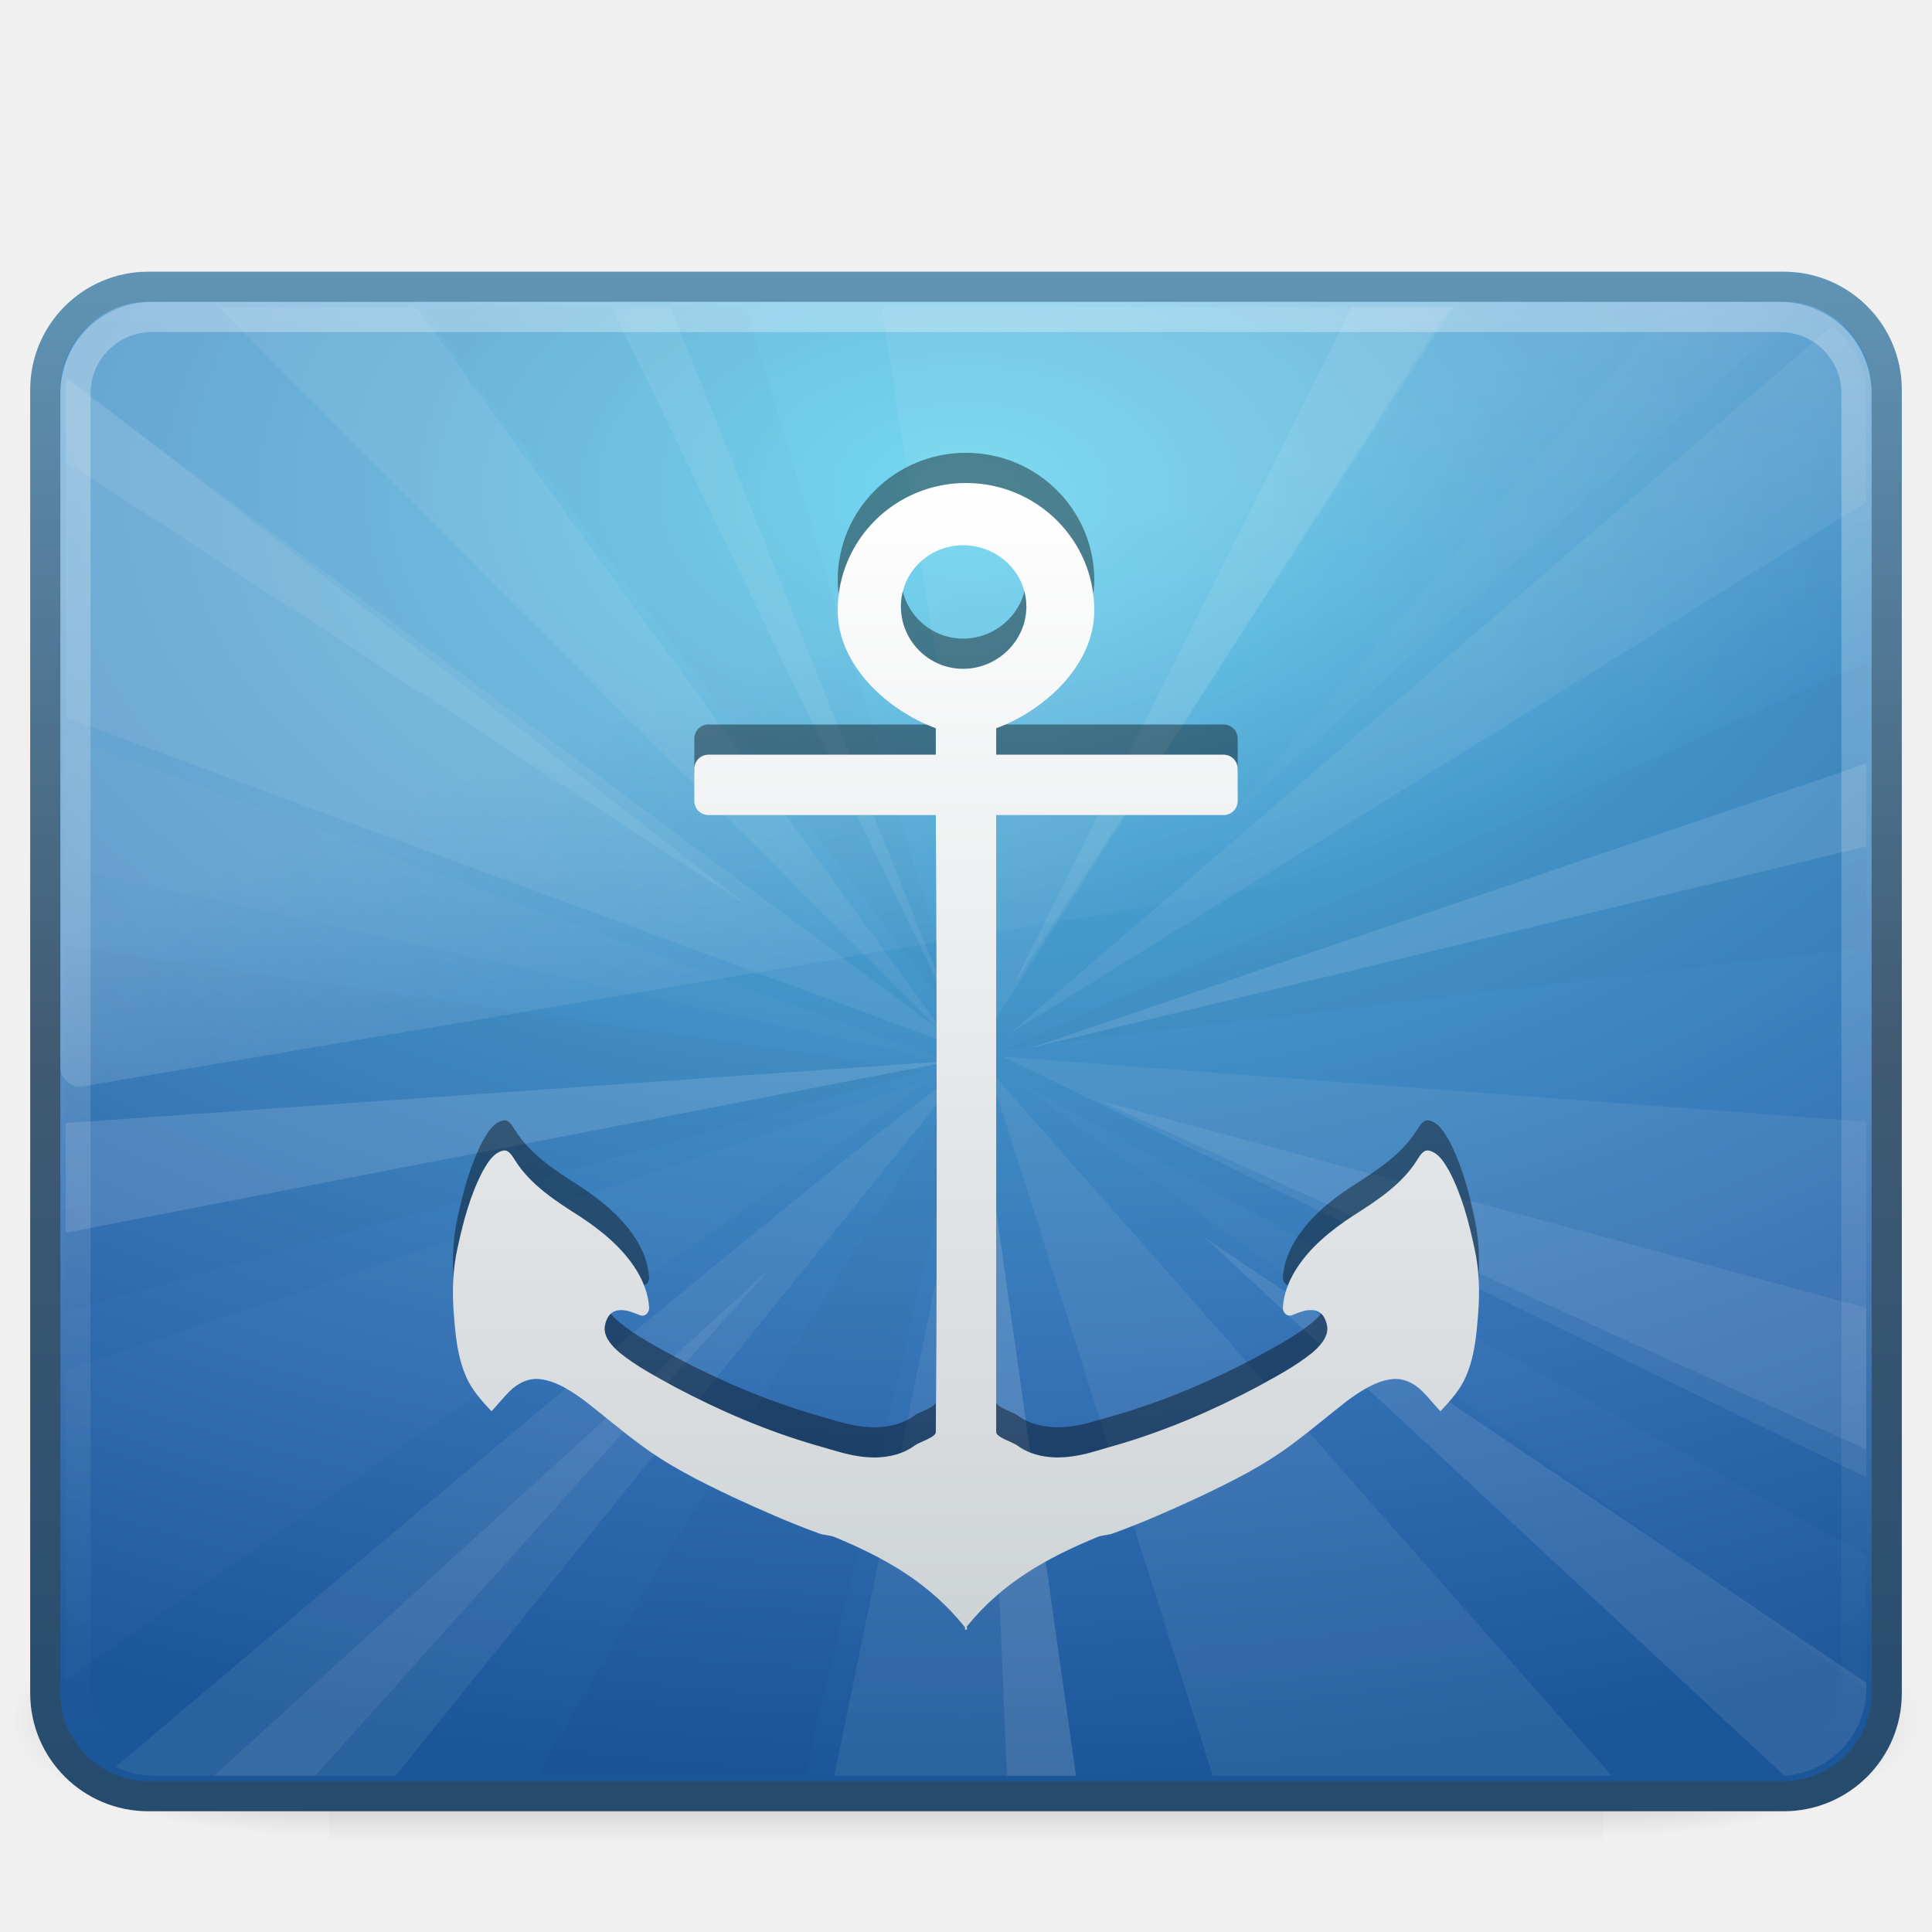
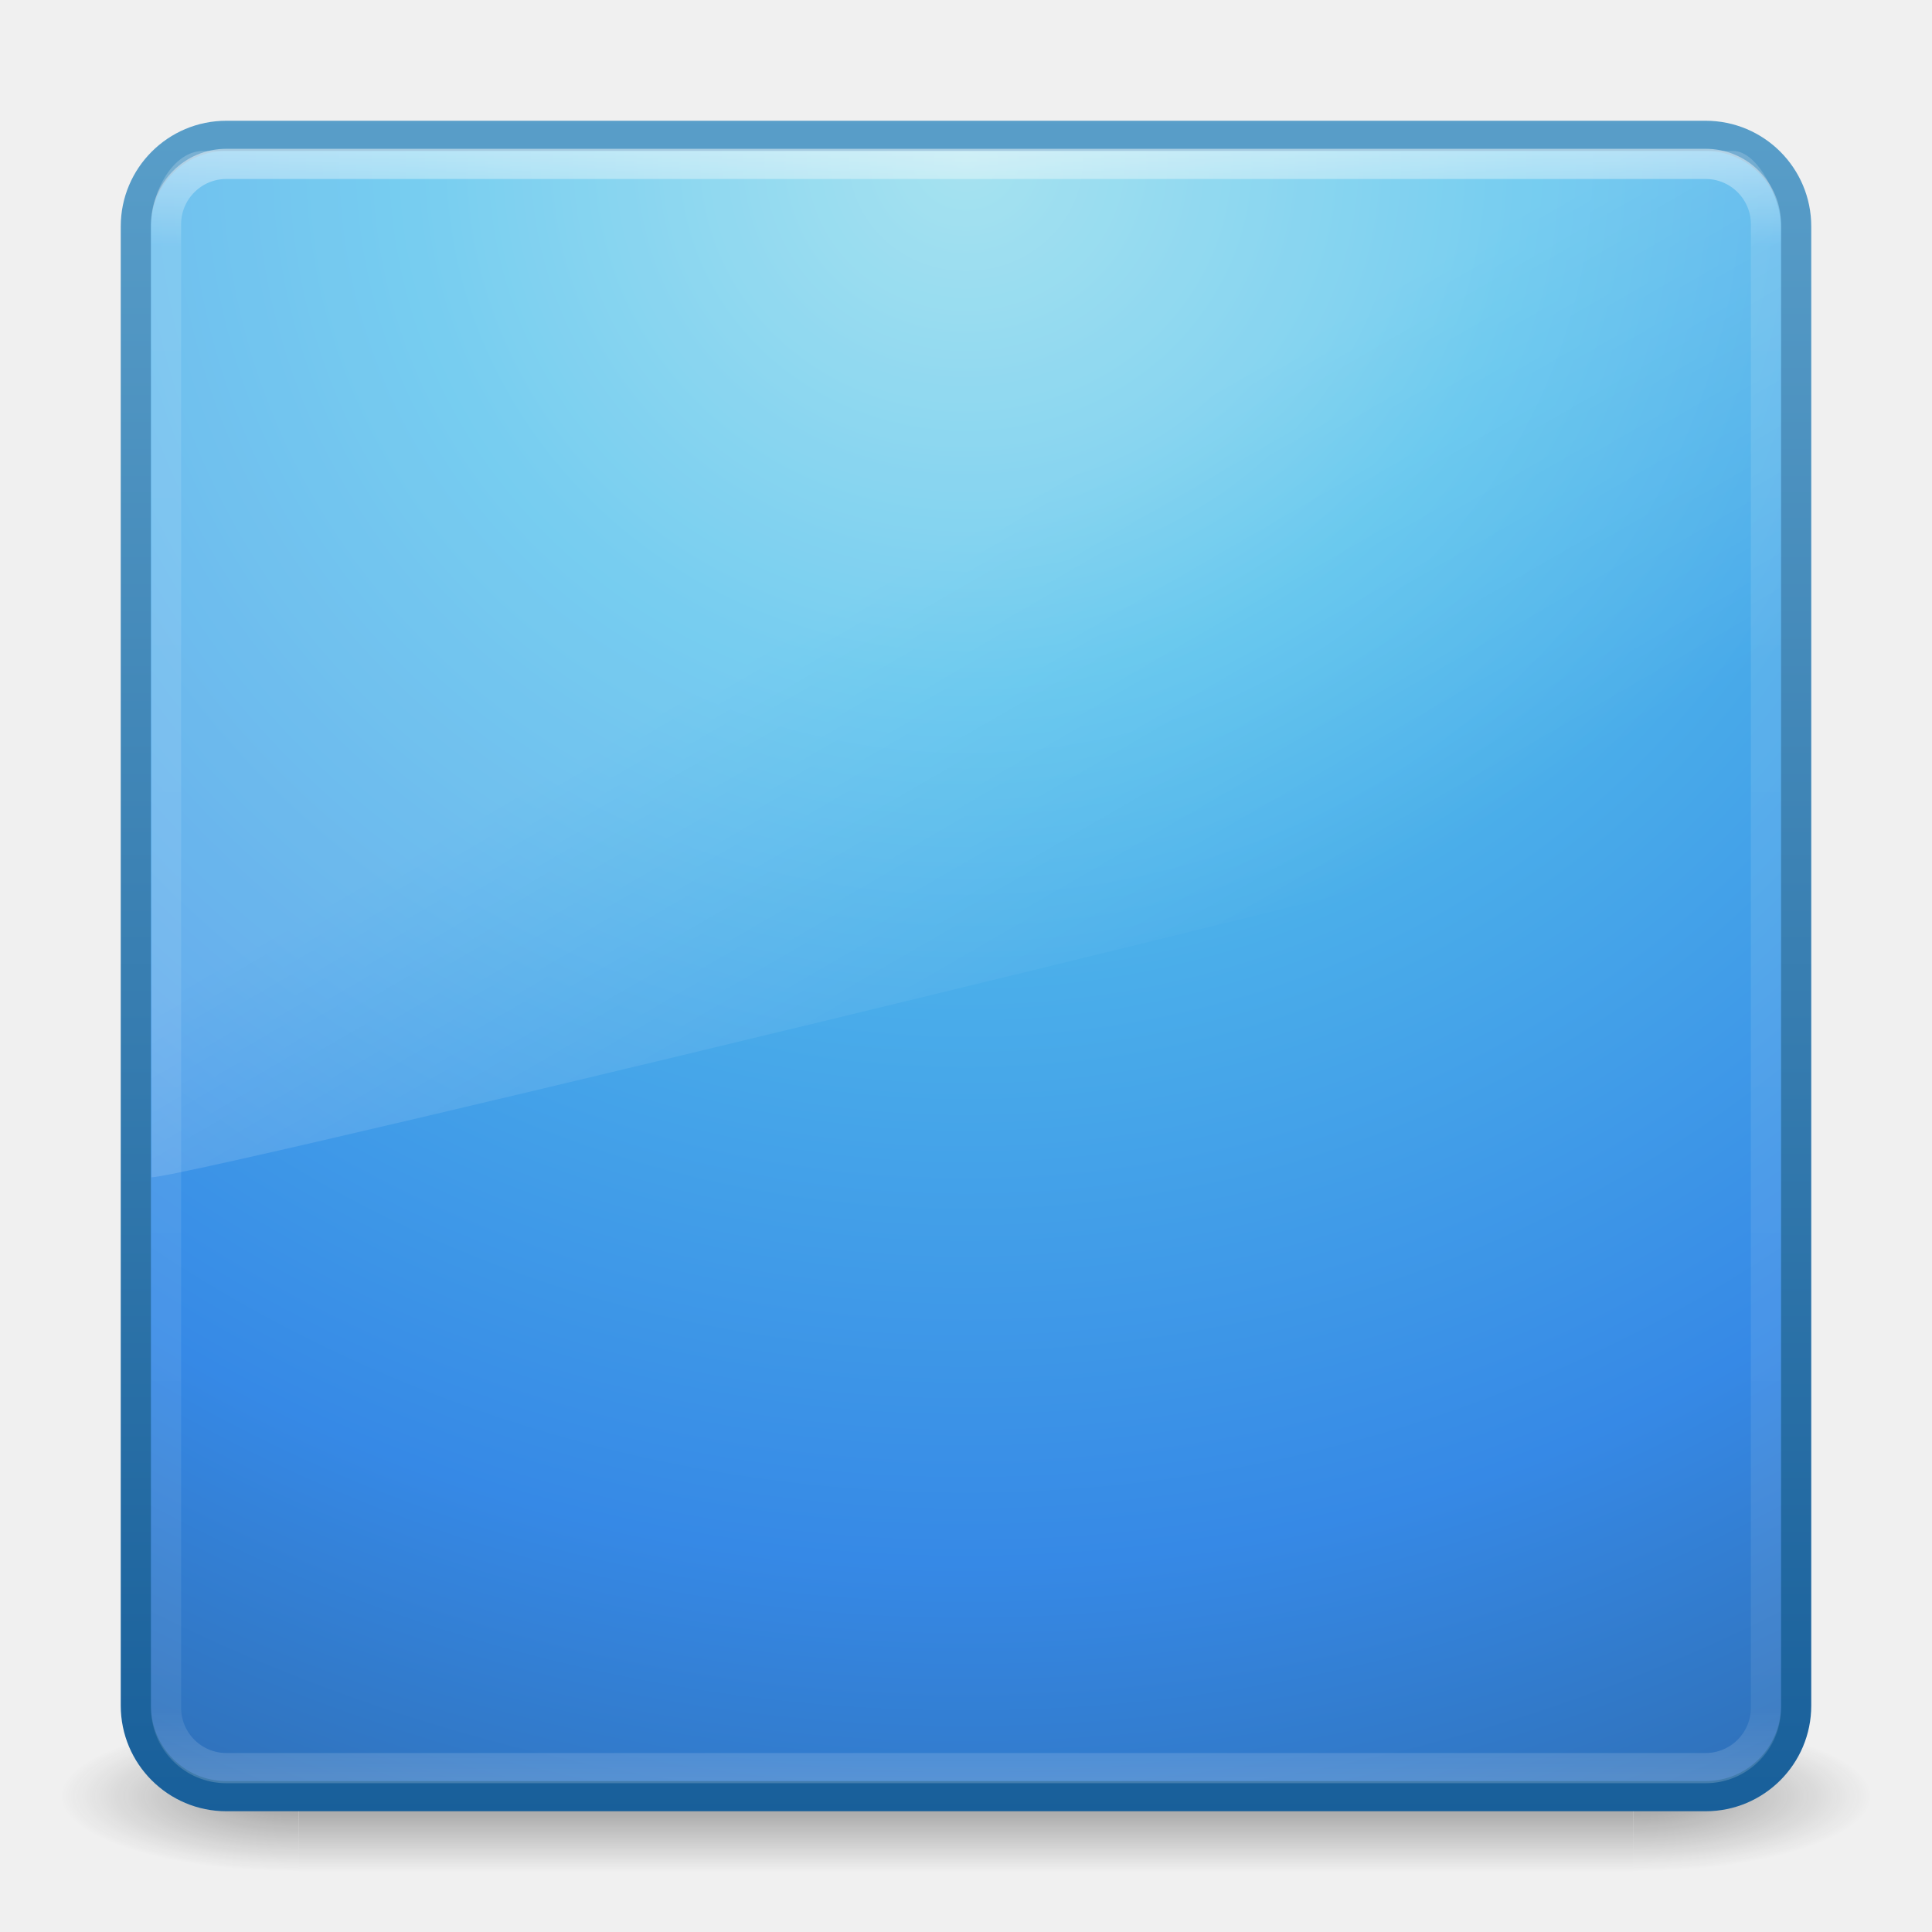
- <svg xmlns="http://www.w3.org/2000/svg" xmlns:xlink="http://www.w3.org/1999/xlink" version="1.1" width="64" height="64" id="svg3864">
-   <defs id="defs3866">
-     <linearGradient x1="116.296" y1="32.375" x2="116.296" y2="226.18" id="linearGradient2960" xlink:href="#linearGradient3202" gradientUnits="userSpaceOnUse" gradientTransform="matrix(0.1901552,0,0,0.1960975,7.868101,9.651347)" />
-     <linearGradient id="linearGradient3202">
-       <stop id="stop3204" style="stop-color:#ffffff;stop-opacity:1" offset="0" />
-       <stop id="stop3206" style="stop-color:#ced3d6;stop-opacity:1" offset="1" />
+ <svg xmlns="http://www.w3.org/2000/svg" xmlns:xlink="http://www.w3.org/1999/xlink" width="64px" height="64px" id="svg4238" version="1.1">
+   <defs id="defs4240">
+     <linearGradient xlink:href="#linearGradient3707-319-631-407-1-846-4" id="linearGradient4104" gradientUnits="userSpaceOnUse" gradientTransform="matrix(1.410257,0,0,1.410257,-1.846155,-3.25641)" x1="19.875" y1="44.52" x2="19.875" y2="5.25" />
+     <linearGradient id="linearGradient3707-319-631-407-1-846-4">
+       <stop id="stop3788-5" style="stop-color:#365a7c;stop-opacity:1" offset="0" />
+       <stop id="stop3790-9" style="stop-color:#5ea1ca;stop-opacity:1;" offset="1" />
    </linearGradient>
-     <linearGradient x1="16.626" y1="15.298" x2="20.055" y2="24.628" id="linearGradient2964" xlink:href="#linearGradient8265-821-176-38-919-66-249" gradientUnits="userSpaceOnUse" gradientTransform="matrix(1.306122,0,0,1.393439,0.6530616,1.682908)" />
-     <linearGradient id="linearGradient8265-821-176-38-919-66-249">
-       <stop id="stop2687" style="stop-color:#ffffff;stop-opacity:1" offset="0" />
-       <stop id="stop2689" style="stop-color:#ffffff;stop-opacity:0" offset="1" />
+     <linearGradient y2="5.25" x2="19.875" y1="44.52" x1="19.875" gradientTransform="matrix(1.410257,0,0,1.410257,-1.846155,-3.25641)" gradientUnits="userSpaceOnUse" id="linearGradient4012" xlink:href="#linearGradient3707-319-631-407-1-846-4-8" />
+     <linearGradient id="linearGradient3707-319-631-407-1-846-4-8">
+       <stop id="stop3788-5-5" style="stop-color:#365a7c;stop-opacity:1" offset="0" />
+       <stop id="stop3790-9-0" style="stop-color:#5ea1ca;stop-opacity:1;" offset="1" />
    </linearGradient>
-     <linearGradient x1="12.579" y1="-7.807" x2="12.579" y2="41.827" id="linearGradient2967" xlink:href="#linearGradient2238" gradientUnits="userSpaceOnUse" gradientTransform="matrix(1.30997,0,0,1.229654,0.5591297,6.225319)" />
-     <linearGradient id="linearGradient2238">
-       <stop id="stop2240" style="stop-color:#ffffff;stop-opacity:1" offset="0" />
-       <stop id="stop2242" style="stop-color:#ffffff;stop-opacity:0" offset="1" />
+     <linearGradient xlink:href="#linearGradient3707-319-631-407-1-846-4-9" id="linearGradient4142" gradientUnits="userSpaceOnUse" gradientTransform="matrix(1.410257,0,0,1.410257,-1.846155,-3.25641)" x1="19.875" y1="44.52" x2="19.875" y2="5.25" />
+     <linearGradient id="linearGradient3707-319-631-407-1-846-4-9">
+       <stop id="stop3788-5-1" style="stop-color:#365a7c;stop-opacity:1" offset="0" />
+       <stop id="stop3790-9-8" style="stop-color:#5ea1ca;stop-opacity:1;" offset="1" />
    </linearGradient>
-     <radialGradient cx="1.081" cy="10.166" r="23" fx="1.081" fy="10.166" id="radialGradient2996" xlink:href="#linearGradient2867-449-88-871-390-598-476-591-434-148" gradientUnits="userSpaceOnUse" gradientTransform="matrix(1.2204995e-7,1.860664,-3.031617,8.4055669e-8,62.81897,14.24146)" />
-     <linearGradient id="linearGradient2867-449-88-871-390-598-476-591-434-148">
-       <stop id="stop4627" style="stop-color:#51cfee;stop-opacity:1" offset="0" />
-       <stop id="stop4629" style="stop-color:#49a3d2;stop-opacity:1" offset="0.262" />
-       <stop id="stop4631" style="stop-color:#3470b4;stop-opacity:1" offset="0.705" />
-       <stop id="stop4633" style="stop-color:#1b5699;stop-opacity:1" offset="1" />
+     <linearGradient xlink:href="#linearGradient8265-821-176-38-919-66-249-7-7" id="linearGradient3158" gradientUnits="userSpaceOnUse" gradientTransform="matrix(1.17234,0,0,1.843414,3.808988,-5.529972)" x1="16.626" y1="15.298" x2="20.055" y2="24.628" />
+     <linearGradient id="linearGradient8265-821-176-38-919-66-249-7-7">
+       <stop id="stop2687-1-9" style="stop-color:#ffffff;stop-opacity:1" offset="0" />
+       <stop id="stop2689-5-4" style="stop-color:#ffffff;stop-opacity:0" offset="1" />
    </linearGradient>
-     <linearGradient x1="10.014" y1="44.96" x2="10.014" y2="2.876" id="linearGradient2998" xlink:href="#linearGradient3707-319-631" gradientUnits="userSpaceOnUse" gradientTransform="matrix(1.29794,0,0,1.220976,0.8494552,5.181594)" />
-     <linearGradient id="linearGradient3707-319-631">
-       <stop id="stop4637" style="stop-color:#254b6d;stop-opacity:1" offset="0" />
-       <stop id="stop4639" style="stop-color:#415b73;stop-opacity:1" offset="0.5" />
-       <stop id="stop4641" style="stop-color:#6195b5;stop-opacity:1" offset="1" />
+     <linearGradient y2="43" x2="24" y1="5" x1="24" gradientTransform="matrix(1.432432,0,0,1.436283,-2.378375,-2.470783)" gradientUnits="userSpaceOnUse" id="linearGradient3107" xlink:href="#linearGradient3924" />
+     <linearGradient id="linearGradient3924">
+       <stop id="stop3926" style="stop-color:#ffffff;stop-opacity:1" offset="0" />
+       <stop id="stop3928" style="stop-color:#ffffff;stop-opacity:0.235" offset="0.063" />
+       <stop id="stop3930" style="stop-color:#ffffff;stop-opacity:0.157" offset="0.951" />
+       <stop id="stop3932" style="stop-color:#ffffff;stop-opacity:0.392" offset="1" />
    </linearGradient>
-     <linearGradient x1="302.857" y1="366.648" x2="302.857" y2="609.505" id="linearGradient2488" xlink:href="#linearGradient5048" gradientUnits="userSpaceOnUse" gradientTransform="matrix(2.774389,0,0,1.969706,-1892.179,-872.8854)" />
-     <linearGradient id="linearGradient5048">
-       <stop id="stop5050" style="stop-color:#000000;stop-opacity:0" offset="0" />
-       <stop id="stop5056" style="stop-color:#000000;stop-opacity:1" offset="0.5" />
-       <stop id="stop5052" style="stop-color:#000000;stop-opacity:0" offset="1" />
+     <radialGradient xlink:href="#linearGradient2867-449-88-871-390-598-476-591-434-148-57-177" id="radialGradient3164" gradientUnits="userSpaceOnUse" gradientTransform="matrix(2.7399122e-8,3.295755,-3.486516,-6.0720391e-8,61.4604,-19.38241)" cx="7.496" cy="8.45" fx="7.496" fy="8.45" r="20" />
+     <linearGradient id="linearGradient2867-449-88-871-390-598-476-591-434-148-57-177">
+       <stop offset="0" style="stop-color:#90dbec;stop-opacity:1;" id="stop3750" />
+       <stop offset="0.262" style="stop-color:#55c1ec;stop-opacity:1;" id="stop3752" />
+       <stop offset="0.705" style="stop-color:#3689e6;stop-opacity:1;" id="stop3754" />
+       <stop offset="1" style="stop-color:#2b63a0;stop-opacity:1;" id="stop3756" />
    </linearGradient>
-     <radialGradient cx="605.714" cy="486.648" r="117.143" fx="605.714" fy="486.648" id="radialGradient2490" xlink:href="#linearGradient5060" gradientUnits="userSpaceOnUse" gradientTransform="matrix(2.774389,0,0,1.969706,-1891.633,-872.8854)" />
-     <linearGradient id="linearGradient5060">
-       <stop id="stop5062" style="stop-color:#000000;stop-opacity:1" offset="0" />
-       <stop id="stop5064" style="stop-color:#000000;stop-opacity:0" offset="1" />
+     <linearGradient xlink:href="#linearGradient3707-319-631-407-324" id="linearGradient3166" gradientUnits="userSpaceOnUse" gradientTransform="matrix(1.410257,0,0,1.410257,-1.846154,-1.846154)" x1="24" y1="44" x2="24" y2="3.899" />
+     <linearGradient id="linearGradient3707-319-631-407-324">
+       <stop offset="0" style="stop-color:#185f9a;stop-opacity:1;" id="stop3760" />
+       <stop offset="1" style="stop-color:#599ec9;stop-opacity:1;" id="stop3762" />
    </linearGradient>
-     <radialGradient cx="605.714" cy="486.648" r="117.143" fx="605.714" fy="486.648" id="radialGradient3862" xlink:href="#linearGradient5060" gradientUnits="userSpaceOnUse" gradientTransform="matrix(-2.774389,0,0,1.969706,112.7623,-872.8854)" />
+     <radialGradient cx="4.993" cy="43.5" r="2.5" fx="4.993" fy="43.5" id="radialGradient2873-966-168" xlink:href="#linearGradient3688-166-749" gradientUnits="userSpaceOnUse" gradientTransform="matrix(2.003784,0,0,1.4,27.98813,-17.4)" />
+     <linearGradient id="linearGradient3688-166-749">
+       <stop id="stop2883" style="stop-color:#181818;stop-opacity:1" offset="0" />
+       <stop id="stop2885" style="stop-color:#181818;stop-opacity:0" offset="1" />
+     </linearGradient>
+     <radialGradient cx="4.993" cy="43.5" r="2.5" fx="4.993" fy="43.5" id="radialGradient2875-742-326" xlink:href="#linearGradient3688-464-309" gradientUnits="userSpaceOnUse" gradientTransform="matrix(2.003784,0,0,1.4,-20.01187,-104.4)" />
+     <linearGradient id="linearGradient3688-464-309">
+       <stop id="stop2889" style="stop-color:#181818;stop-opacity:1" offset="0" />
+       <stop id="stop2891" style="stop-color:#181818;stop-opacity:0" offset="1" />
+     </linearGradient>
+     <linearGradient x1="25.058" y1="47.028" x2="25.058" y2="39.999" id="linearGradient2877-634-617" xlink:href="#linearGradient3702-501-757" gradientUnits="userSpaceOnUse" />
+     <linearGradient id="linearGradient3702-501-757">
+       <stop id="stop2895" style="stop-color:#181818;stop-opacity:0" offset="0" />
+       <stop id="stop2897" style="stop-color:#181818;stop-opacity:1" offset="0.5" />
+       <stop id="stop2899" style="stop-color:#181818;stop-opacity:0" offset="1" />
+     </linearGradient>
  </defs>
  <g id="layer1">
-     <g transform="matrix(0.03152036,0,0,0.01672373,60.03505,55.5203)" id="g2546">
-       <rect width="1339.633" height="478.357" x="-1559.252" y="-150.697" id="rect2512" style="opacity:0.402;fill:url(#linearGradient2488);fill-opacity:1;fill-rule:nonzero;stroke:none;stroke-width:1;marker:none;visibility:visible;display:inline;overflow:visible" />
-       <path d="m -219.619,-150.68 c 0,0 0,478.331 0,478.331 142.874,0.9 345.4,-107.17 345.4,-239.196 0,-132.027 -159.437,-239.135 -345.4,-239.135 z" id="path2514" style="opacity:0.402;fill:url(#radialGradient2490);fill-opacity:1;fill-rule:nonzero;stroke:none;stroke-width:1;marker:none;visibility:visible;display:inline;overflow:visible" />
-       <path d="m -1559.252,-150.68 c 0,0 0,478.331 0,478.331 -142.874,0.9 -345.4,-107.17 -345.4,-239.196 0,-132.027 159.437,-239.135 345.4,-239.135 z" id="path2516" style="opacity:0.402;fill:url(#radialGradient3862);fill-opacity:1;fill-rule:nonzero;stroke:none;stroke-width:1;marker:none;visibility:visible;display:inline;overflow:visible" />
+     <g style="display:inline" id="g2036" transform="matrix(1.500002,0,0,0.5555561,-4.000011,35.88888)">
+       <g style="opacity:0.4" id="g3712" transform="matrix(1.052632,0,0,1.285713,-1.263158,-13.42854)">
+         <rect style="fill:url(#radialGradient2873-966-168);fill-opacity:1;stroke:none" id="rect2801" y="40" x="38" height="7" width="5" />
+         <rect style="fill:url(#radialGradient2875-742-326);fill-opacity:1;stroke:none" id="rect3696" transform="scale(-1,-1)" y="-47" x="-10" height="7" width="5" />
+         <rect style="fill:url(#linearGradient2877-634-617);fill-opacity:1;stroke:none" id="rect3700" y="40" x="10" height="7" width="28" />
+       </g>
    </g>
-     <rect width="61" height="50" rx="3.411" ry="3.411" x="1.5" y="9.5" id="rect2551" style="fill:url(#radialGradient2996);fill-opacity:1;fill-rule:evenodd;stroke:url(#linearGradient2998);stroke-width:1;stroke-linecap:round;stroke-linejoin:round;stroke-miterlimit:4;stroke-opacity:1;stroke-dasharray:none;stroke-dashoffset:0" />
-     <g transform="matrix(1.35562,0,0,1.351429,-0.5348732,0.7142709)" id="g3503" style="stroke-width:0.744;stroke-miterlimit:4;stroke-dasharray:none">
-       <path d="M 5.719,7 23.594,24.969 10.562,7 5.719,7 z" id="path13905" style="opacity:0.071;fill:#eeeeec;fill-rule:evenodd;stroke:none;display:inline" />
-       <path d="M 45.156,7.469 25.062,24.812 46,11.781 46,9.156 C 46,8.456 45.669,7.864 45.156,7.469 z" id="path13907" style="opacity:0.071;fill:#eeeeec;fill-rule:evenodd;stroke:none;display:inline" />
-       <path d="M 24.906,25.375 46,35.688 46,26.969 24.906,25.375 z" id="path13909" style="opacity:0.071;fill:#eeeeec;fill-rule:evenodd;stroke:none;display:inline" />
-       <path d="M 24.562,25.688 30.031,43 l 9.75,0 L 24.562,25.688 z" id="path13911" style="opacity:0.071;fill:#eeeeec;fill-rule:evenodd;stroke:none;display:inline" />
-       <path d="M 23.875,25.812 C 23.464,25.665 9.951,37.061 3.219,42.781 3.504,42.919 3.817,43 4.156,43 L 10.062,43 23.875,25.812 z" id="path13913" style="opacity:0.071;fill:#eeeeec;fill-rule:evenodd;stroke:none;display:inline" />
-       <path d="M 2,22.656 2,31.625 23,25.719 2,22.656 z" id="path13915" style="opacity:0.021;fill:#000000;fill-opacity:1;fill-rule:evenodd;stroke:none;stroke-width:0.744;marker:none;visibility:visible;display:inline;overflow:visible;enable-background:accumulate" />
-       <path d="M 2.031,8.781 C 2.01,8.904 2,9.028 2,9.156 l 0,7.906 22.031,8.156 -22,-16.438 z" id="path13917" style="opacity:0.071;fill:#eeeeec;fill-rule:evenodd;stroke:none;display:inline" />
-       <path d="M 21.938,7 24.656,24.562 35.812,7 21.938,7 z" id="path13919" style="opacity:0.071;fill:#eeeeec;fill-rule:evenodd;stroke:none;display:inline" />
-       <path d="M 24.281,25.906 20.781,43 26.688,43 24.281,25.906 z" id="path13921" style="opacity:0.071;fill:#eeeeec;fill-rule:evenodd;stroke:none;display:inline" />
-       <path d="M 10.656,7 23.969,24.781 18.625,7 10.656,7 z" id="path13923" style="opacity:0.021;fill:#000000;fill-opacity:1;fill-rule:evenodd;stroke:none;display:inline" />
-       <path d="m 41.188,7 -11,12.75 L 44.344,7.062 C 44.182,7.024 44.018,7 43.844,7 L 41.188,7 z" id="path13925" style="opacity:0.021;fill:#ffffff;fill-opacity:1;fill-rule:evenodd;stroke:none;display:inline" />
-       <path d="M 46,15.719 24.969,25.188 46,22.688 46,15.719 z" id="path13927" style="opacity:0.021;fill:#000000;fill-opacity:1;fill-rule:evenodd;stroke:none;stroke-width:0.744;marker:none;visibility:visible;display:inline;overflow:visible;enable-background:accumulate" />
-       <path d="M 24.969,25.812 46,40.906 c 6.06e-4,-0.021 0,-0.041 0,-0.062 l 0,-3.25 L 24.969,25.812 z" id="path13929" style="opacity:0.021;fill:#ffffff;fill-opacity:1;fill-rule:evenodd;stroke:none;display:inline" />
-       <path d="M 24.062,25.906 C 23.928,25.762 16.769,37.212 13.531,43 l 6.531,0 4,-17.094 z" id="path13931" style="opacity:0.021;fill:#000000;fill-opacity:1;fill-rule:evenodd;stroke:none;stroke-width:0.744;marker:none;visibility:visible;display:inline;overflow:visible;enable-background:accumulate" />
-       <path d="M 23.25,25.875 2,33.062 2,40.656 23.25,25.875 z" id="path13933" style="opacity:0.021;fill:#ffffff;fill-opacity:1;fill-rule:evenodd;stroke:none;display:inline" />
-       <path d="m 2,17.531 0,3.188 21.656,4.812 -21.656,-8 z" id="path13935" style="opacity:0.021;fill:#ffffff;fill-opacity:1;fill-rule:evenodd;stroke:none;display:inline" />
-       <path d="m 15.344,7 8.375,17.406 L 16.781,7 15.344,7 z" id="path13937" style="opacity:0.071;fill:#ffffff;fill-opacity:1;fill-rule:evenodd;stroke:none;display:inline" />
-       <path d="M 46,18.188 25.594,25.156 46,20.219 46,18.188 z" id="path13939" style="opacity:0.111;fill:#ffffff;fill-opacity:1;fill-rule:evenodd;stroke:none;display:inline" />
-       <path d="M 23.719,25.469 2,27 2,29.688 23.719,25.469 z" id="path13941" style="opacity:0.128;fill:#ffffff;fill-opacity:1;fill-rule:evenodd;stroke:none;display:inline" />
-       <path d="M 19.219,30.562 5.625,43 l 2.469,0 11.125,-12.438 z" id="path13943" style="opacity:0.07;fill:#ffffff;fill-opacity:1;fill-rule:evenodd;stroke:none;display:inline" />
-       <path d="M 29.844,29.812 44,43 c 1.125,-0.081 2,-1.01 2,-2.156 l 0,-0.125 L 29.844,29.812 z" id="path13945" style="opacity:0.093;fill:#ffffff;fill-opacity:1;fill-rule:evenodd;stroke:none;display:inline" />
-       <path d="M 27.219,26.438 46,35 46,31.531 27.219,26.438 z" id="path13947" style="opacity:0.071;fill:#ffffff;fill-opacity:1;fill-rule:evenodd;stroke:none;display:inline" />
-       <path d="M 2.031,8.719 C 2.002,8.86 2,9.006 2,9.156 l 0,1.625 L 18.688,21.688 2.031,8.719 z" id="path13949" style="opacity:0.067;fill:#ffffff;fill-opacity:1;fill-rule:evenodd;stroke:none;display:inline" />
-       <path d="M 33.438,7 25.156,23.625 35.906,7 33.438,7 z" id="path13951" style="opacity:0.073;fill:#ffffff;fill-opacity:1;fill-rule:evenodd;stroke:none;display:inline" />
-       <path d="M 24.281,25.906 25,43 26.688,43 24.281,25.906 z" id="path9905" style="opacity:0.101;fill:#eeeeec;fill-rule:evenodd;stroke:none;display:inline" />
-     </g>
-     <rect width="59" height="48" rx="2.534" ry="2.534" x="2.5" y="10.5" id="rect2556" style="opacity:0.4;fill:none;stroke:url(#linearGradient2967);stroke-width:1;stroke-linecap:round;stroke-linejoin:round;stroke-miterlimit:4;stroke-opacity:1;stroke-dasharray:none;stroke-dashoffset:0" />
-     <path d="m 4.857,10 c -1.578,0 -2.857,1.364 -2.857,3.048 l 0,22.295 c 0.004,0.188 0.081,0.365 0.213,0.489 0.132,0.124 0.306,0.184 0.481,0.164 L 61.469,26.068 C 61.772,26.017 61.996,25.741 62,25.415 L 62,13.048 C 62,11.364 60.721,10 59.143,10 l -54.286,0 z" id="path3333" style="opacity:0.2;fill:url(#linearGradient2964);fill-opacity:1;fill-rule:evenodd;stroke:none" />
-     <path d="m 32,15 c -2.35,0 -4.251,1.888 -4.25,4.219 -5.49e-4,1.811 1.634,3.307 3.25,3.906 0.002,0.292 -0.002,0.583 0,0.875 l -7.531,0 C 23.208,24 23,24.208 23,24.469 l 0,1.062 C 23,25.792 23.208,26 23.469,26 L 31,26 c 0.035,6.812 0.043,13.625 0,20.438 0.011,0.168 -0.551,0.338 -0.688,0.438 -0.388,0.288 -0.836,0.393 -1.312,0.406 -0.757,-0.005 -1.244,-0.207 -1.969,-0.406 -1.636,-0.475 -3.188,-1.142 -4.688,-1.938 -0.631,-0.348 -1.251,-0.674 -1.812,-1.125 -0.242,-0.205 -0.526,-0.505 -0.5,-0.844 0.033,-0.257 0.153,-0.516 0.438,-0.562 0.257,-0.04 0.492,0.071 0.719,0.156 0.196,0.084 0.344,-0.12 0.312,-0.281 -0.031,-0.425 -0.184,-0.819 -0.406,-1.188 -0.462,-0.754 -1.169,-1.33 -1.906,-1.812 -0.787,-0.499 -1.626,-1.045 -2.125,-1.844 -0.099,-0.148 -0.215,-0.391 -0.438,-0.312 -0.309,0.1 -0.474,0.397 -0.625,0.656 -0.426,0.805 -0.652,1.679 -0.844,2.562 -0.158,0.703 -0.18,1.44 -0.125,2.156 0.057,0.716 0.114,1.425 0.406,2.094 0.184,0.44 0.521,0.812 0.844,1.156 0.206,-0.216 0.383,-0.445 0.594,-0.656 0.273,-0.272 0.632,-0.459 1.031,-0.406 0.543,0.069 1.042,0.406 1.469,0.719 0.601,0.465 1.168,0.955 1.781,1.406 0.97,0.736 2.026,1.259 3.125,1.781 0.915,0.422 1.863,0.844 2.812,1.188 0.17,0.074 0.358,0.064 0.531,0.125 1.71,0.706 3.16,1.527 4.344,3 0.002,0.02 -0.002,0.074 0,0.094 0.014,-0.017 0.018,-0.014 0.031,-0.031 0.014,0.017 0.018,0.014 0.031,0.031 0.009,-0.041 -0.009,-0.084 0,-0.125 1.18,-1.456 2.645,-2.267 4.344,-2.969 0.173,-0.061 0.361,-0.051 0.531,-0.125 0.95,-0.343 1.897,-0.765 2.812,-1.188 1.099,-0.523 2.155,-1.045 3.125,-1.781 0.613,-0.451 1.18,-0.942 1.781,-1.406 0.427,-0.313 0.925,-0.649 1.469,-0.719 0.399,-0.053 0.759,0.134 1.031,0.406 0.21,0.212 0.388,0.44 0.594,0.656 0.322,-0.344 0.66,-0.717 0.844,-1.156 0.292,-0.669 0.349,-1.377 0.406,-2.094 0.055,-0.716 0.033,-1.454 -0.125,-2.156 C 48.652,39.461 48.426,38.586 48,37.781 47.849,37.522 47.684,37.225 47.375,37.125 c -0.222,-0.078 -0.338,0.165 -0.438,0.312 -0.499,0.799 -1.338,1.344 -2.125,1.844 -0.737,0.482 -1.445,1.058 -1.906,1.812 -0.222,0.368 -0.375,0.762 -0.406,1.188 -0.031,0.161 0.117,0.365 0.312,0.281 0.227,-0.085 0.462,-0.197 0.719,-0.156 0.285,0.047 0.405,0.306 0.438,0.562 0.026,0.339 -0.258,0.639 -0.5,0.844 -0.562,0.451 -1.181,0.777 -1.812,1.125 -1.5,0.795 -3.051,1.462 -4.688,1.938 C 36.244,47.074 35.757,47.277 35,47.281 34.524,47.268 34.075,47.163 33.688,46.875 33.551,46.776 32.989,46.606 33,46.438 33,33.312 33,30.624 33,26 l 7.531,0 C 40.792,26 41,25.792 41,25.531 l 0,-1.062 C 41,24.208 40.792,24 40.531,24 L 33,24 c 0,-0.212 0,-0.655 0,-0.875 1.616,-0.599 3.251,-2.095 3.25,-3.906 C 36.251,16.888 34.35,15 32,15 z m -0.094,2.062 c 1.141,1e-6 2.094,0.9 2.094,2.031 3.42e-4,1.131 -0.953,2.062 -2.094,2.062 -1.141,-1e-6 -2.063,-0.931 -2.062,-2.062 -3.44e-4,-1.131 0.922,-2.031 2.062,-2.031 z" id="path3504" style="opacity:0.4;fill:#000000;fill-opacity:1;fill-rule:nonzero;stroke:none" />
-     <path d="m 32,16 c -2.35,0 -4.251,1.888 -4.25,4.219 -5.49e-4,1.811 1.634,3.307 3.25,3.906 0.002,0.292 -0.002,0.583 0,0.875 l -7.531,0 C 23.208,25 23,25.208 23,25.469 l 0,1.062 C 23,26.792 23.208,27 23.469,27 L 31,27 c 0.035,6.812 0.043,13.625 0,20.438 0.011,0.168 -0.551,0.338 -0.688,0.438 -0.388,0.288 -0.836,0.393 -1.312,0.406 -0.757,-0.005 -1.244,-0.207 -1.969,-0.406 -1.636,-0.475 -3.188,-1.142 -4.688,-1.938 -0.631,-0.348 -1.251,-0.674 -1.812,-1.125 -0.242,-0.205 -0.526,-0.505 -0.5,-0.844 0.033,-0.257 0.153,-0.516 0.438,-0.562 0.257,-0.04 0.492,0.071 0.719,0.156 0.196,0.084 0.344,-0.12 0.312,-0.281 -0.031,-0.425 -0.184,-0.819 -0.406,-1.188 -0.462,-0.754 -1.169,-1.33 -1.906,-1.812 -0.787,-0.499 -1.626,-1.045 -2.125,-1.844 -0.099,-0.148 -0.215,-0.391 -0.438,-0.312 -0.309,0.1 -0.474,0.397 -0.625,0.656 -0.426,0.805 -0.652,1.679 -0.844,2.562 -0.158,0.703 -0.18,1.44 -0.125,2.156 0.057,0.716 0.114,1.425 0.406,2.094 0.184,0.44 0.521,0.812 0.844,1.156 0.206,-0.216 0.383,-0.445 0.594,-0.656 0.273,-0.272 0.632,-0.459 1.031,-0.406 0.543,0.069 1.042,0.406 1.469,0.719 0.601,0.465 1.168,0.955 1.781,1.406 0.97,0.736 2.026,1.259 3.125,1.781 0.915,0.422 1.863,0.844 2.812,1.188 0.17,0.074 0.358,0.064 0.531,0.125 1.71,0.706 3.16,1.527 4.344,3 0.002,0.02 -0.002,0.074 0,0.094 0.014,-0.017 0.018,-0.014 0.031,-0.031 0.014,0.017 0.018,0.014 0.031,0.031 0.009,-0.041 -0.009,-0.084 0,-0.125 1.18,-1.456 2.645,-2.267 4.344,-2.969 0.173,-0.061 0.361,-0.051 0.531,-0.125 0.95,-0.343 1.897,-0.765 2.812,-1.188 1.099,-0.523 2.155,-1.045 3.125,-1.781 0.613,-0.451 1.18,-0.942 1.781,-1.406 0.427,-0.313 0.925,-0.649 1.469,-0.719 0.399,-0.053 0.759,0.134 1.031,0.406 0.21,0.212 0.388,0.44 0.594,0.656 0.322,-0.344 0.66,-0.717 0.844,-1.156 0.292,-0.669 0.349,-1.377 0.406,-2.094 0.055,-0.716 0.033,-1.454 -0.125,-2.156 C 48.652,40.461 48.426,39.586 48,38.781 47.849,38.522 47.684,38.225 47.375,38.125 c -0.222,-0.078 -0.338,0.165 -0.438,0.312 -0.499,0.799 -1.338,1.344 -2.125,1.844 -0.737,0.482 -1.445,1.058 -1.906,1.812 -0.222,0.368 -0.375,0.762 -0.406,1.188 -0.031,0.161 0.117,0.365 0.312,0.281 0.227,-0.085 0.462,-0.197 0.719,-0.156 0.285,0.047 0.405,0.306 0.438,0.562 0.026,0.339 -0.258,0.639 -0.5,0.844 -0.562,0.451 -1.181,0.777 -1.812,1.125 -1.5,0.795 -3.051,1.462 -4.688,1.938 C 36.244,48.074 35.757,48.277 35,48.281 34.524,48.268 34.075,48.163 33.688,47.875 33.551,47.776 32.989,47.606 33,47.438 33,34.312 33,31.624 33,27 l 7.531,0 C 40.792,27 41,26.792 41,26.531 l 0,-1.062 C 41,25.208 40.792,25 40.531,25 L 33,25 c 0,-0.212 0,-0.655 0,-0.875 1.616,-0.599 3.251,-2.095 3.25,-3.906 C 36.251,17.888 34.35,16 32,16 z m -0.094,2.062 c 1.141,1e-6 2.094,0.9 2.094,2.031 3.42e-4,1.131 -0.953,2.062 -2.094,2.062 -1.141,-1e-6 -2.063,-0.931 -2.062,-2.062 -3.44e-4,-1.131 0.922,-2.031 2.062,-2.031 z" id="path1919" style="fill:url(#linearGradient2960);fill-opacity:1;fill-rule:nonzero;stroke:none" />
+     <rect style="color:#000000;fill:url(#radialGradient3164);fill-opacity:1;fill-rule:nonzero;stroke:url(#linearGradient3166);stroke-width:1;stroke-linecap:round;stroke-linejoin:round;stroke-miterlimit:4;stroke-opacity:1;stroke-dasharray:none;stroke-dashoffset:0;marker:none;visibility:visible;display:inline;overflow:visible;enable-background:accumulate" id="rect5505-21" y="4.5" x="4.5" ry="3" rx="3" height="55" width="55" />
+     <rect style="opacity:0.5;fill:none;stroke:url(#linearGradient3107);stroke-width:1;stroke-linecap:round;stroke-linejoin:round;stroke-miterlimit:4;stroke-opacity:1;stroke-dasharray:none;stroke-dashoffset:0" id="rect6741" y="5.429" x="5.5" ry="2" rx="2" height="53.142" width="53" />
+     <path style="opacity:0.2;fill:url(#linearGradient3158);fill-opacity:1;fill-rule:evenodd;stroke:none" id="path3333" d="M 6.729,5 C 5.764,5 5,6.293 5,7.55 L 5.018,39 C 6.571,38.966 57.821,26.467 59,25.866 L 59,7.55 C 59,6.589 58.245,5 57.409,5 L 6.729,5 z" />
  </g>
</svg>
